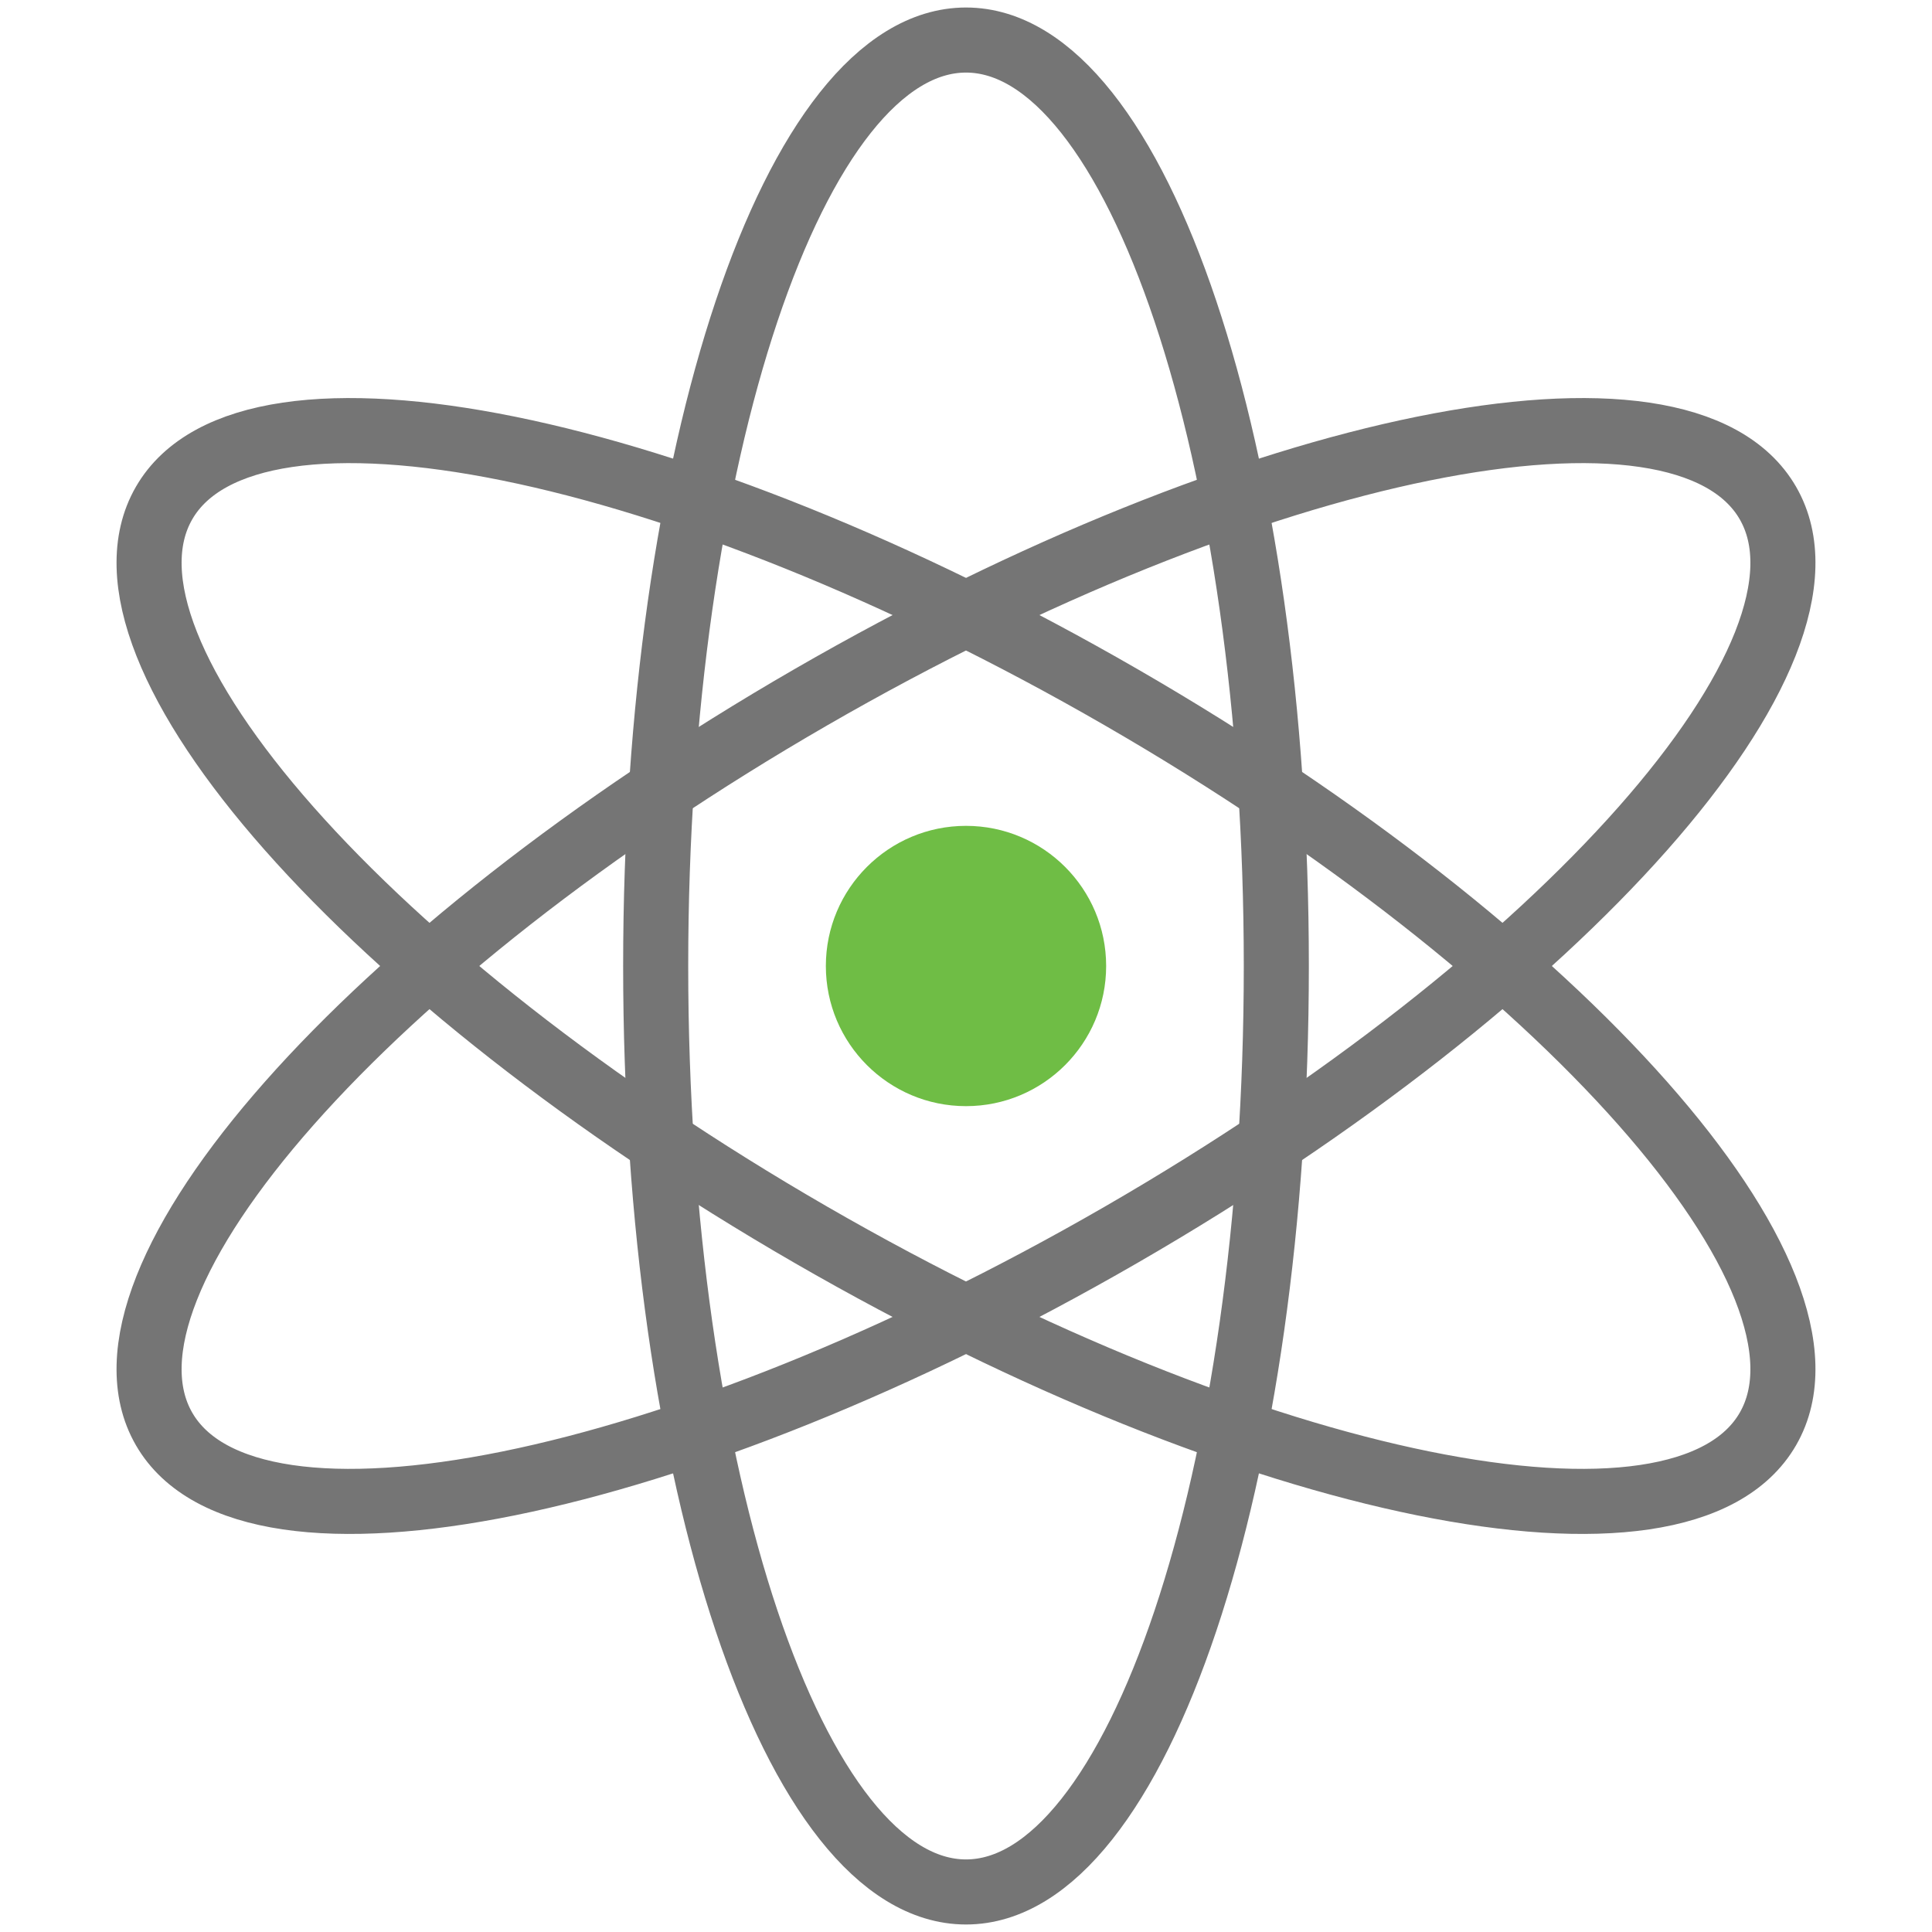
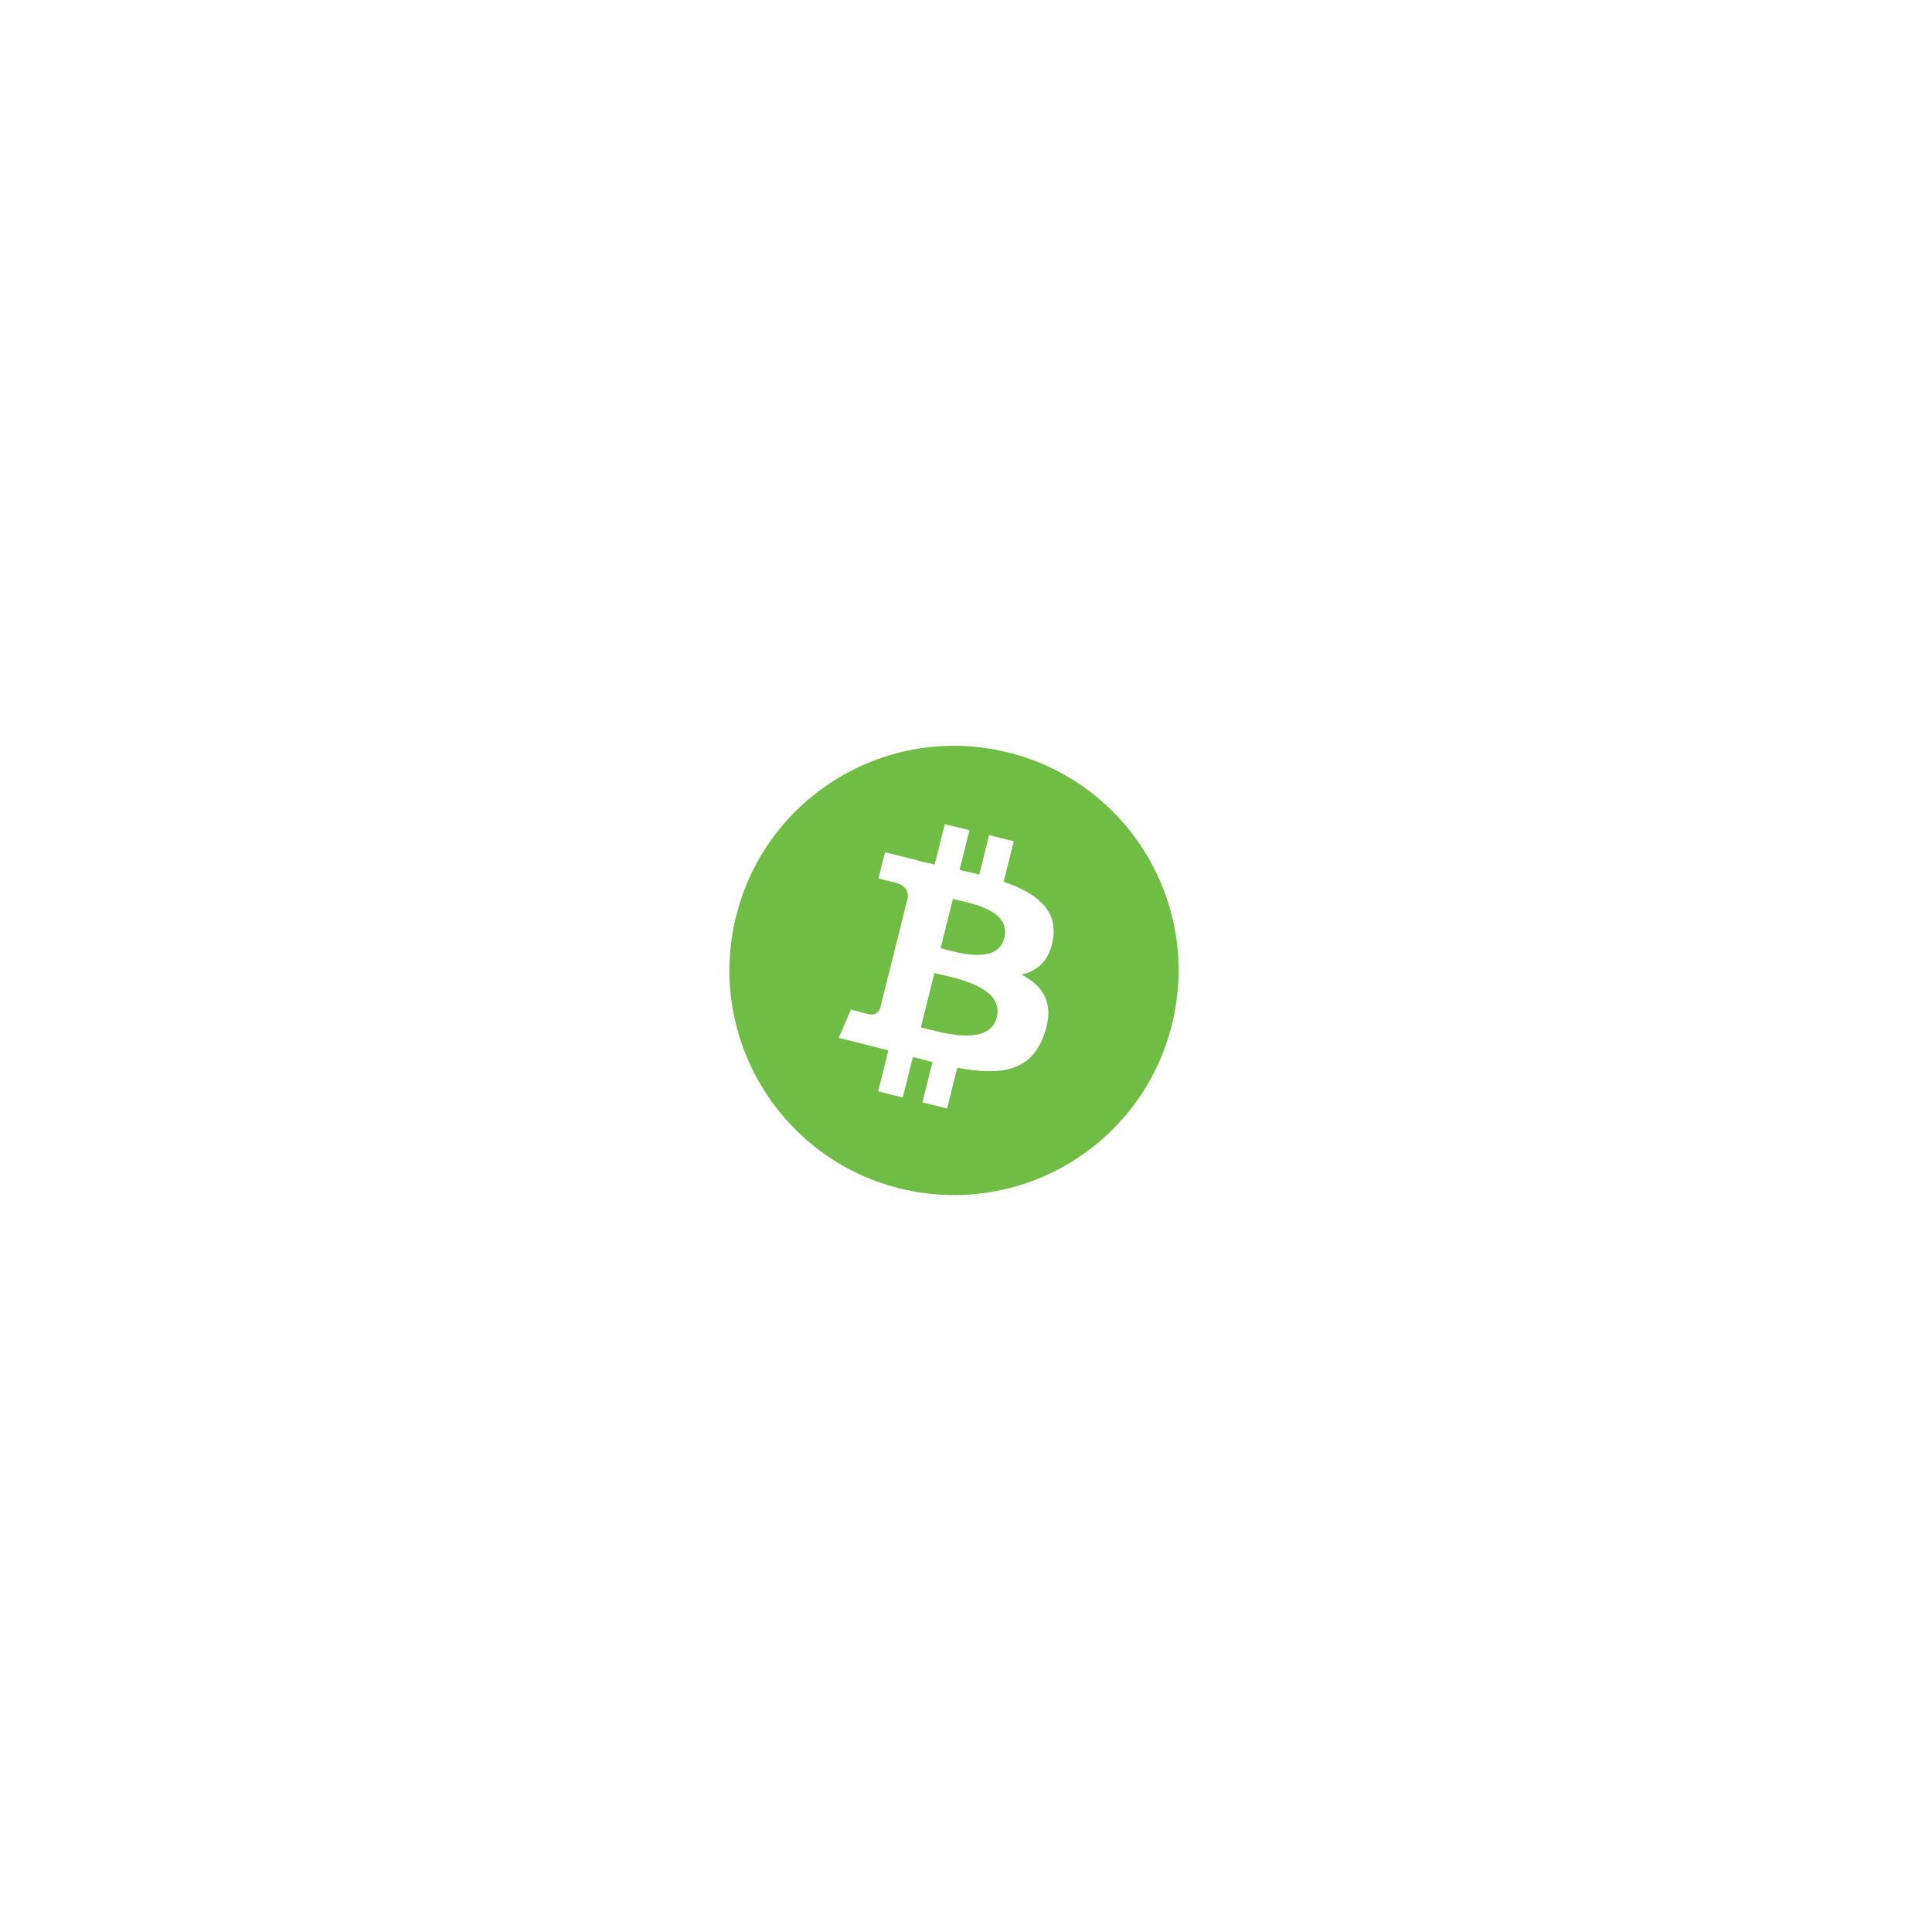
- <svg xmlns="http://www.w3.org/2000/svg" viewBox="32 32 386 386">
-   <g fill="none" stroke="#757575" stroke-width="13">
-     <ellipse cx="225" cy="225" rx="62" ry="185" />
-     <ellipse cx="225" cy="225" rx="62" ry="185" transform="rotate(60 225 225)" />
-     <ellipse cx="225" cy="225" rx="62" ry="185" transform="rotate(-60 225 225)" />
+ <svg xmlns="http://www.w3.org/2000/svg" xmlns:xlink="http://www.w3.org/1999/xlink" viewBox="6 6 96 96">
+   <defs>
+     <filter id="filter-remove-color" x="0%" y="0%" width="100%" height="100%">
+       <feColorMatrix color-interpolation-filters="sRGB" values="0 0 0 0 1 0 0 0 0 1 0 0 0 0 1 0 0 0 1 0" />
+     </filter>
+     <mask id="mask-0">
+       <g filter="url(#filter-remove-color)">
+         <rect x="-10.8" y="-10.8" width="129.6" height="129.6" fill="rgb(0%, 0%, 0%)" fill-opacity="0.7" />
+       </g>
+     </mask>
+     <clipPath id="clip-0">
+       <path clip-rule="nonzero" d="M 0.234 0.699 L 86.574 0.699 L 86.574 93.742 L 0.234 93.742 Z M 0.234 0.699 " />
+     </clipPath>
+     <clipPath id="clip-1">
+       <rect x="0" y="0" width="87" height="94" />
+     </clipPath>
+     <g id="source-5" clip-path="url(#clip-1)">
+       <g clip-path="url(#clip-0)">
+         <path fill-rule="nonzero" fill="rgb(100%, 100%, 100%)" fill-opacity="1" d="M 83.469 71.184 C 82.5 72.555 80.285 73.277 77.062 73.277 L 77.059 73.277 C 72.172 73.277 65.465 71.641 57.957 68.754 C 58.703 64.574 59.223 60.062 59.5 55.367 C 62.684 53.215 65.668 51.027 68.402 48.844 C 77.055 55.992 82.883 62.934 83.91 67.805 C 84.207 69.211 84.059 70.344 83.469 71.184 M 43.41 91.227 C 38.961 91.227 34.309 83.379 31.695 70.363 C 35.465 68.836 39.398 67.016 43.406 64.938 C 47.41 67.016 51.352 68.836 55.117 70.367 C 52.504 83.379 47.855 91.227 43.41 91.227 M 9.75 73.277 C 6.527 73.277 4.309 72.555 3.344 71.188 C 2.754 70.344 2.602 69.207 2.898 67.805 C 3.93 62.93 9.754 55.992 18.406 48.844 C 21.145 51.031 24.125 53.219 27.312 55.371 C 27.594 60.066 28.109 64.574 28.855 68.754 C 21.348 71.641 14.637 73.277 9.75 73.277 M 2.898 26.641 C 2.602 25.238 2.754 24.102 3.344 23.266 C 4.309 21.895 6.527 21.168 9.758 21.168 C 14.641 21.168 21.352 22.805 28.855 25.688 C 28.109 29.871 27.594 34.379 27.312 39.074 C 24.125 41.223 21.145 43.414 18.406 45.598 C 9.754 38.453 3.93 31.516 2.898 26.641 M 43.41 3.215 C 47.855 3.215 52.504 11.062 55.117 24.078 C 51.352 25.605 47.414 27.426 43.406 29.504 C 39.398 27.426 35.461 25.605 31.695 24.078 C 34.309 11.066 38.961 3.215 43.41 3.215 M 59.652 42.234 C 62.031 43.883 64.285 45.555 66.395 47.223 C 64.285 48.891 62.031 50.559 59.656 52.211 C 59.711 50.566 59.746 48.902 59.746 47.223 C 59.746 45.543 59.711 43.879 59.652 42.234 M 46.125 30.949 C 49.352 29.332 52.527 27.883 55.594 26.625 C 56.156 29.918 56.598 33.5 56.875 37.34 C 55.379 36.371 53.852 35.414 52.281 34.469 C 50.227 33.234 48.168 32.062 46.125 30.949 M 29.938 37.336 C 30.219 33.5 30.656 29.918 31.219 26.625 C 34.285 27.883 37.461 29.332 40.684 30.949 C 38.641 32.062 36.586 33.234 34.531 34.469 C 32.961 35.414 31.43 36.371 29.938 37.336 M 27.16 52.215 C 24.781 50.562 22.523 48.891 20.414 47.223 C 22.523 45.555 24.781 43.883 27.16 42.23 C 27.102 43.879 27.066 45.543 27.066 47.223 C 27.066 48.902 27.102 50.566 27.16 52.215 M 40.688 63.492 C 37.461 65.113 34.285 66.562 31.219 67.816 C 30.656 64.523 30.215 60.941 29.938 57.105 C 31.43 58.074 32.961 59.031 34.531 59.973 C 36.586 61.207 38.641 62.379 40.688 63.492 M 56.875 57.102 C 56.598 60.941 56.156 64.523 55.594 67.816 C 52.527 66.562 49.352 65.113 46.125 63.492 C 48.168 62.379 50.227 61.207 52.281 59.973 C 53.852 59.027 55.379 58.07 56.875 57.102 M 50.984 57.816 C 48.461 59.332 45.926 60.758 43.406 62.09 C 40.887 60.758 38.348 59.332 35.824 57.816 C 33.734 56.562 31.707 55.277 29.746 53.973 C 29.641 51.793 29.582 49.543 29.582 47.223 C 29.582 44.902 29.641 42.652 29.746 40.469 C 31.707 39.168 33.734 37.879 35.824 36.625 C 38.348 35.109 40.887 33.684 43.406 32.352 C 45.926 33.684 48.461 35.109 50.984 36.625 C 53.074 37.883 55.105 39.168 57.066 40.473 C 57.172 42.652 57.23 44.902 57.23 47.223 C 57.23 49.543 57.172 51.789 57.066 53.969 C 55.105 55.273 53.074 56.562 50.984 57.816 M 77.055 21.168 C 80.281 21.168 82.5 21.895 83.465 23.266 C 84.059 24.102 84.207 25.238 83.91 26.641 C 82.883 31.512 77.055 38.453 68.402 45.598 C 65.668 43.414 62.684 41.227 59.5 39.074 C 59.223 34.379 58.703 29.871 57.957 25.688 C 65.461 22.805 72.172 21.168 77.055 21.168 M 70.391 47.223 C 79.316 39.777 85.242 32.516 86.371 27.16 C 86.816 25.047 86.531 23.25 85.523 21.816 C 84.043 19.719 81.195 18.652 77.055 18.652 C 71.91 18.652 65.09 20.266 57.465 23.16 C 56.848 20.172 56.113 17.371 55.266 14.816 C 52.23 5.715 48.02 0.699 43.41 0.699 C 38.793 0.699 34.582 5.715 31.547 14.816 C 30.699 17.371 29.965 20.172 29.348 23.16 C 21.723 20.266 14.902 18.652 9.758 18.652 C 5.617 18.652 2.766 19.719 1.289 21.816 C 0.277 23.25 -0.008 25.047 0.438 27.16 C 1.57 32.52 7.492 39.777 16.418 47.223 C 7.496 54.668 1.57 61.93 0.438 67.285 C -0.008 69.402 0.277 71.199 1.289 72.633 C 2.766 74.73 5.613 75.793 9.75 75.793 C 14.898 75.793 21.723 74.18 29.348 71.285 C 29.965 74.273 30.699 77.074 31.547 79.625 C 34.582 88.73 38.793 93.742 43.41 93.742 C 48.02 93.742 52.23 88.73 55.266 79.625 C 56.113 77.074 56.848 74.273 57.465 71.285 C 65.09 74.18 71.91 75.789 77.059 75.793 L 77.062 75.793 C 81.195 75.793 84.043 74.73 85.523 72.633 C 86.531 71.199 86.816 69.402 86.371 67.289 C 85.238 61.93 79.316 54.668 70.391 47.223 " />
+       </g>
+     </g>
+   </defs>
+   <g mask="url(#mask-0)">
+     <use xlink:href="#source-5" transform="matrix(1, 0, 0, 1, 10, 7)" />
  </g>
-   <circle cx="225" cy="225" r="28" fill="#6fbd45" />
+   <path fill-rule="nonzero" fill="#6fbd45" fill-opacity="1" d="M 64.23 56.922 C 62.742 62.902 56.684 66.539 50.703 65.051 C 44.727 63.559 41.086 57.5 42.578 51.523 C 44.066 45.539 50.125 41.902 56.102 43.391 C 62.086 44.883 65.723 50.941 64.23 56.922 " />
+   <path fill-rule="nonzero" fill="rgb(100%, 100%, 100%)" fill-opacity="1" d="M 55.906 52.609 C 55.562 53.992 53.43 53.289 52.738 53.117 L 53.348 50.672 C 54.039 50.844 56.266 51.164 55.906 52.609 M 55.527 56.555 C 55.148 58.074 52.59 57.254 51.758 57.047 L 52.43 54.352 C 53.262 54.559 55.926 54.969 55.527 56.555 M 58.328 52.633 C 58.551 51.145 57.418 50.348 55.871 49.812 L 56.375 47.801 L 55.148 47.496 L 54.66 49.457 C 54.34 49.375 54.008 49.301 53.68 49.227 L 54.172 47.254 L 52.945 46.949 L 52.445 48.957 C 52.18 48.898 51.918 48.84 51.664 48.777 L 51.664 48.77 L 49.977 48.348 L 49.648 49.656 C 49.648 49.656 50.559 49.863 50.539 49.875 C 51.035 50 51.125 50.328 51.109 50.59 L 50.539 52.883 C 50.57 52.891 50.617 52.902 50.664 52.922 C 50.625 52.91 50.582 52.902 50.535 52.891 L 49.734 56.102 C 49.676 56.25 49.52 56.477 49.176 56.391 C 49.188 56.41 48.281 56.168 48.281 56.168 L 47.676 57.57 L 49.27 57.969 C 49.566 58.043 49.855 58.121 50.141 58.195 L 49.637 60.23 L 50.859 60.535 L 51.359 58.523 C 51.695 58.609 52.02 58.695 52.336 58.773 L 51.836 60.777 L 53.062 61.082 L 53.566 59.055 C 55.656 59.445 57.227 59.289 57.887 57.398 C 58.422 55.879 57.859 55 56.762 54.43 C 57.562 54.242 58.168 53.719 58.328 52.633 " />
</svg>
